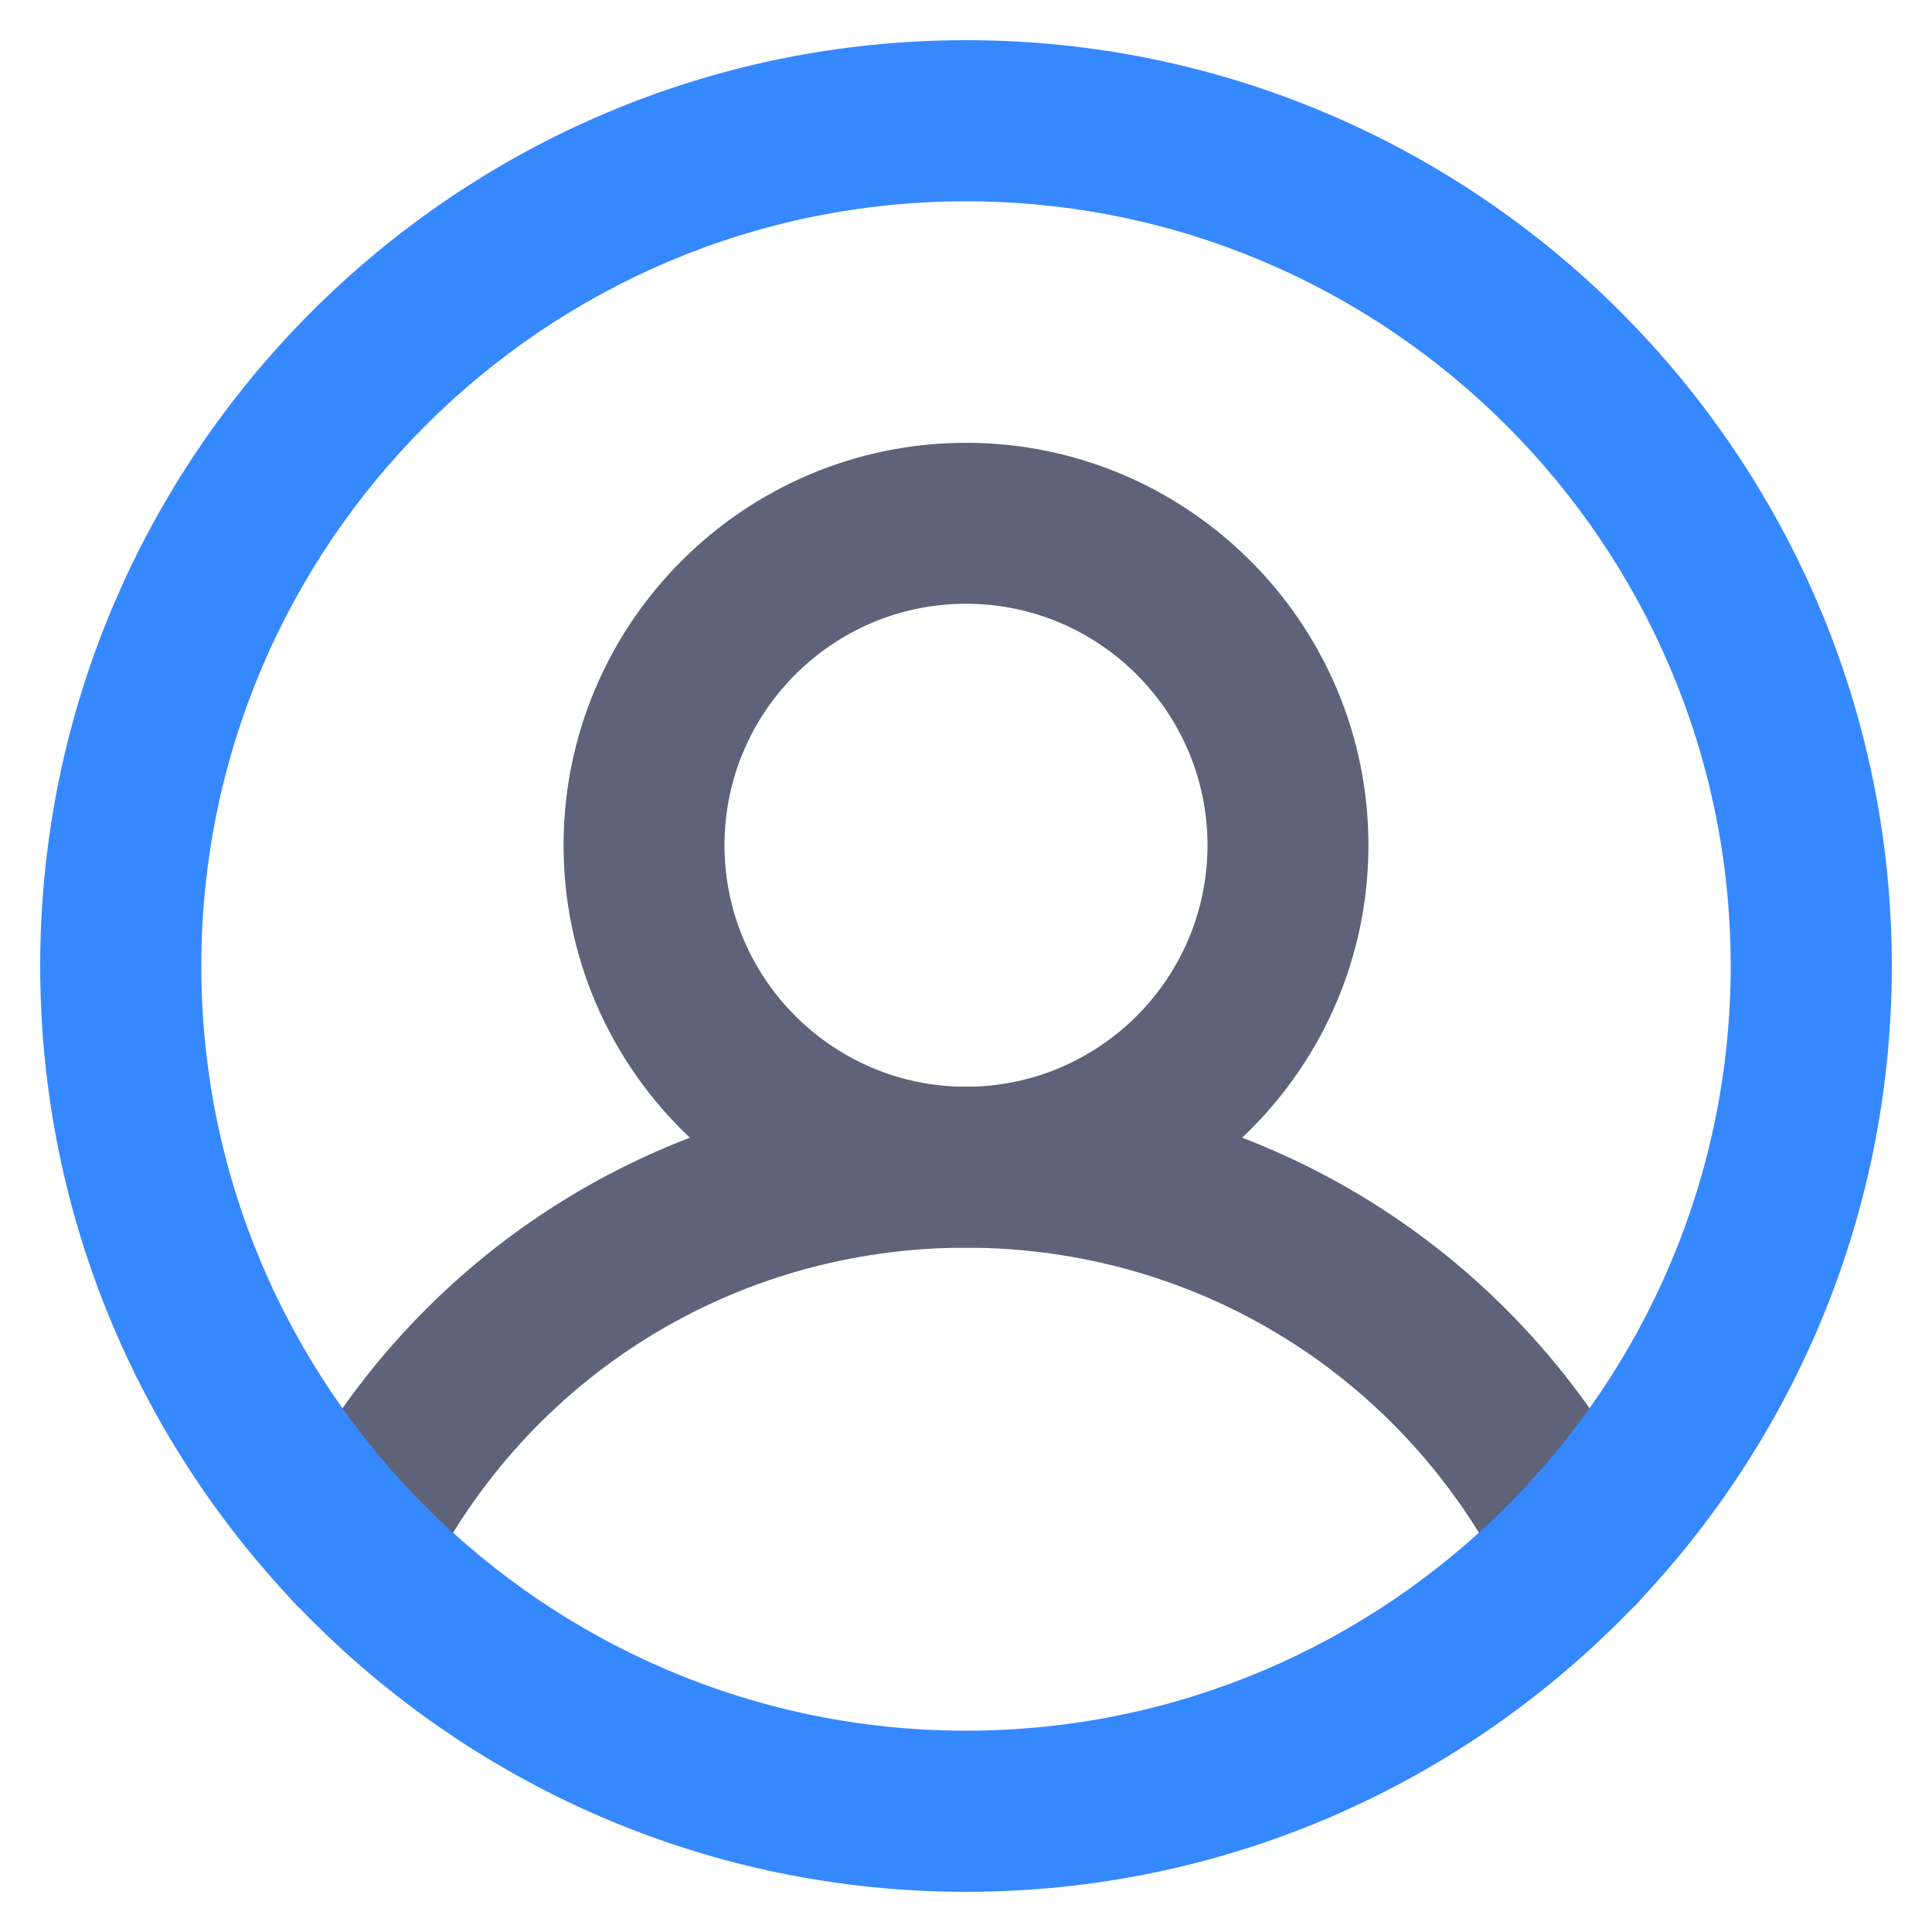
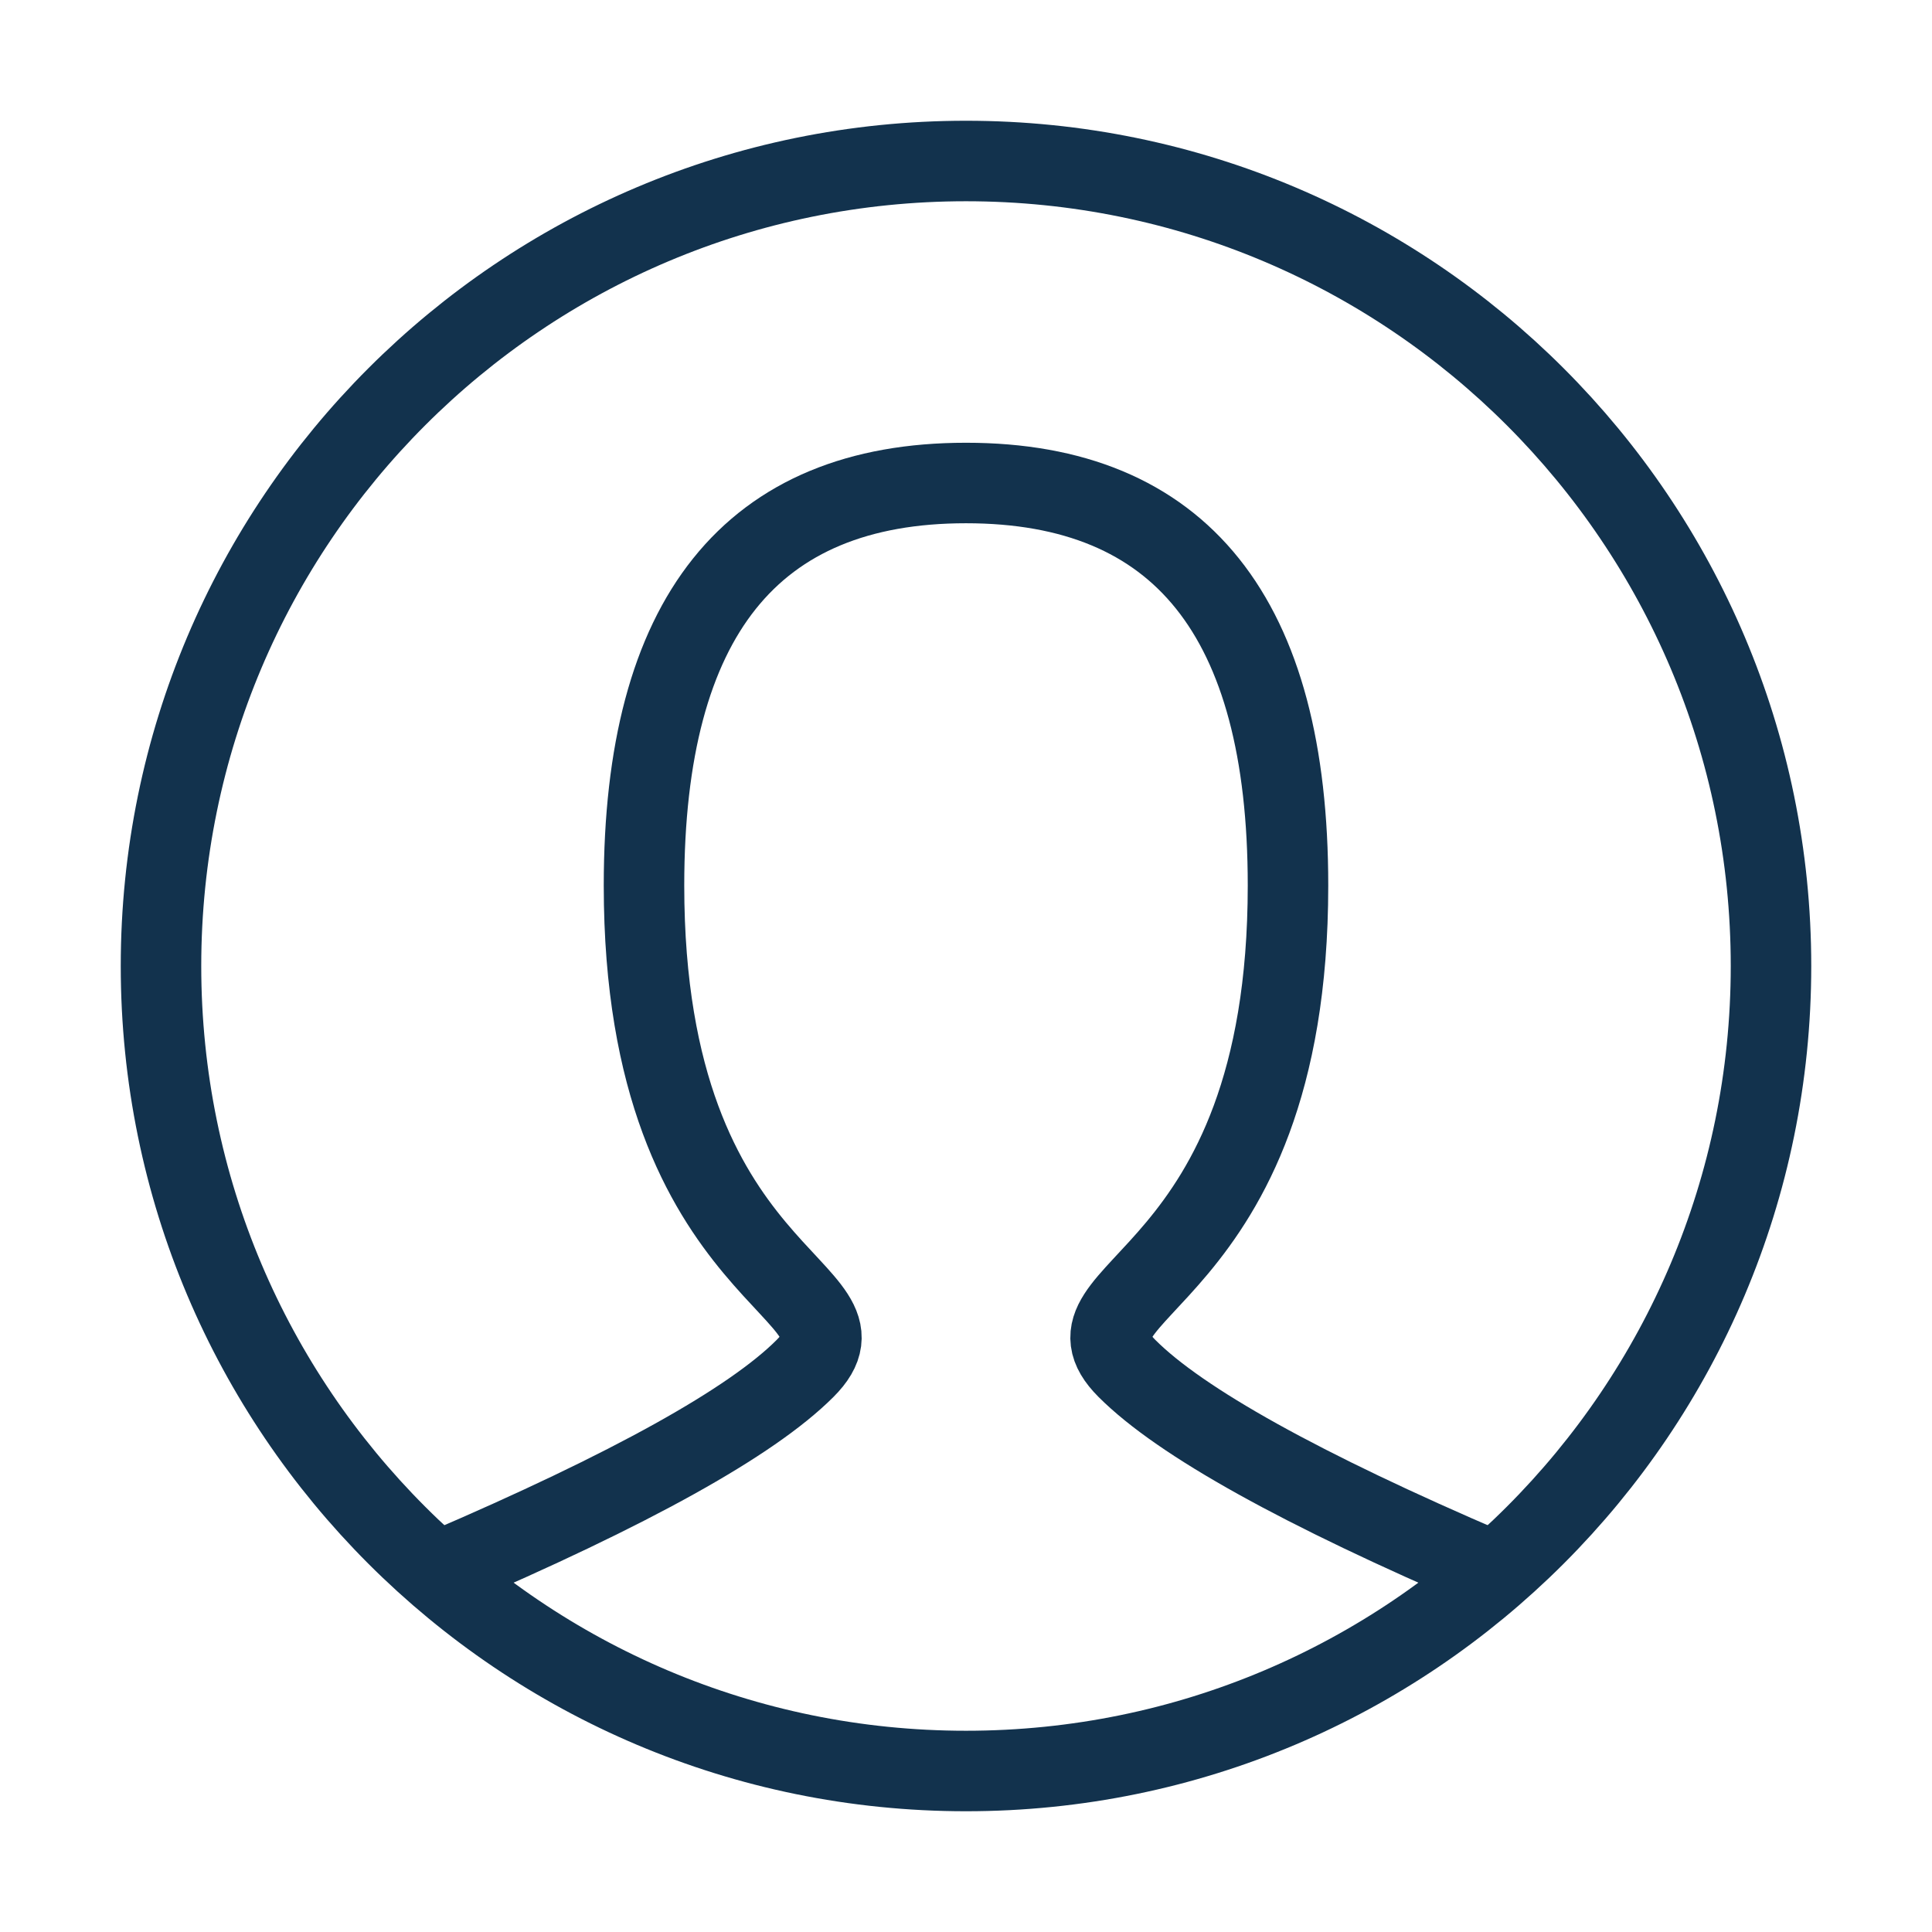
- <svg xmlns="http://www.w3.org/2000/svg" width="80" height="80" viewBox="0 0 1024 1024" class="icon" version="1.1">
-   <path d="M512 661.3c-117.6 0-213.3-95.7-213.3-213.3S394.4 234.7 512 234.7 725.3 330.4 725.3 448 629.6 661.3 512 661.3z m0-341.3c-70.6 0-128 57.4-128 128s57.4 128 128 128 128-57.4 128-128-57.4-128-128-128z" fill="#5F6379" />
-   <path d="M837 862.9c-15.7 0-30.8-8.7-38.2-23.7C744.3 729.5 634.4 661.3 512 661.3s-232.3 68.1-286.8 177.9c-10.5 21.1-36.1 29.7-57.2 19.2s-29.7-36.1-19.2-57.2C217.8 662.3 357 576 512 576s294.2 86.3 363.2 225.2c10.5 21.1 1.9 46.7-19.2 57.2-6.1 3-12.6 4.5-19 4.5z" fill="#5F6379" />
-   <path d="M512 1002.7c-270.6 0-490.7-220.1-490.7-490.7S241.4 21.3 512 21.3s490.7 220.1 490.7 490.7-220.1 490.7-490.7 490.7z m0-896c-223.5 0-405.3 181.8-405.3 405.3S288.5 917.3 512 917.3 917.3 735.5 917.3 512 735.5 106.7 512 106.7z" fill="#3688FF" />
+ <svg xmlns="http://www.w3.org/2000/svg" width="40px" height="40px" viewBox="0 0 24 24" role="img" aria-labelledby="userIconTitle" stroke="#12324d" stroke-width="1" stroke-linecap="square" stroke-linejoin="miter" fill="none" color="#000000">
+   <path stroke-linecap="round" d="M5.5,19.5 C7.833,18.5 9.333,17.667 10,17 C11,16 8,16 8,11 C8,7.667 9.333,6 12,6 C14.667,6 16,7.667 16,11 C16,16 13,16 14,17 C14.667,17.667 16.167,18.5 18.5,19.5" />
+   <circle cx="12" cy="12" r="10" />
</svg>
